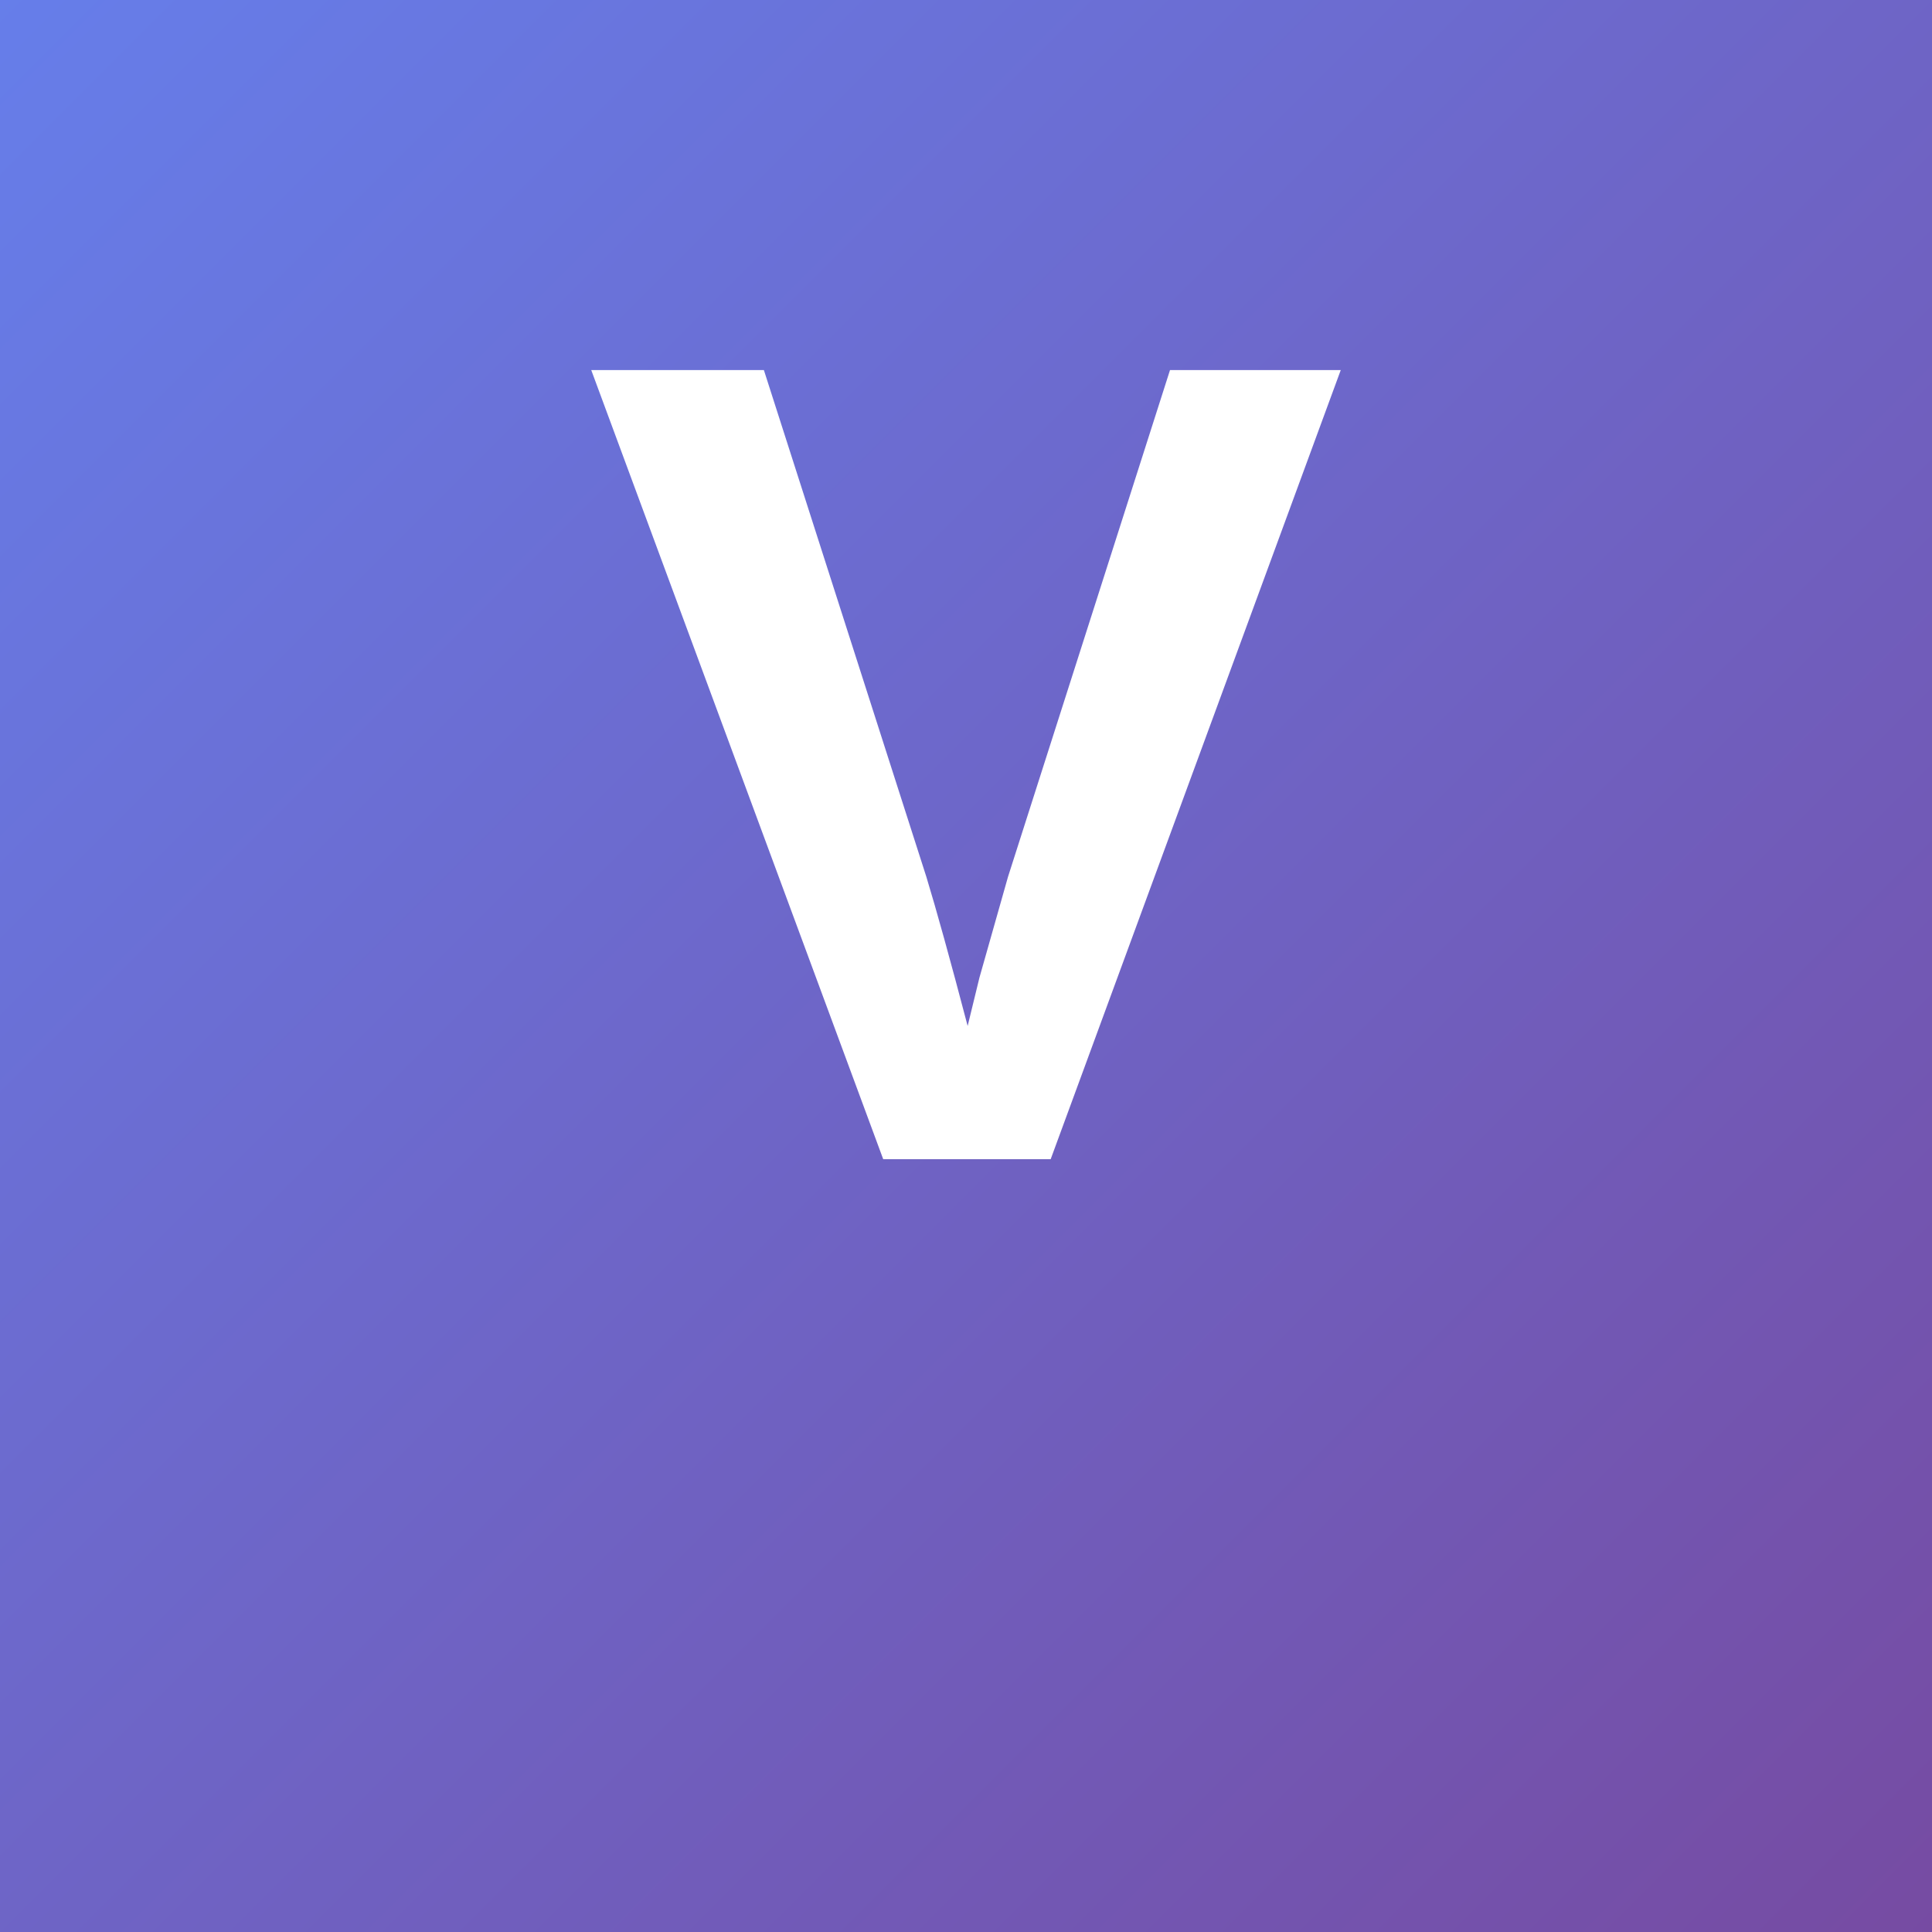
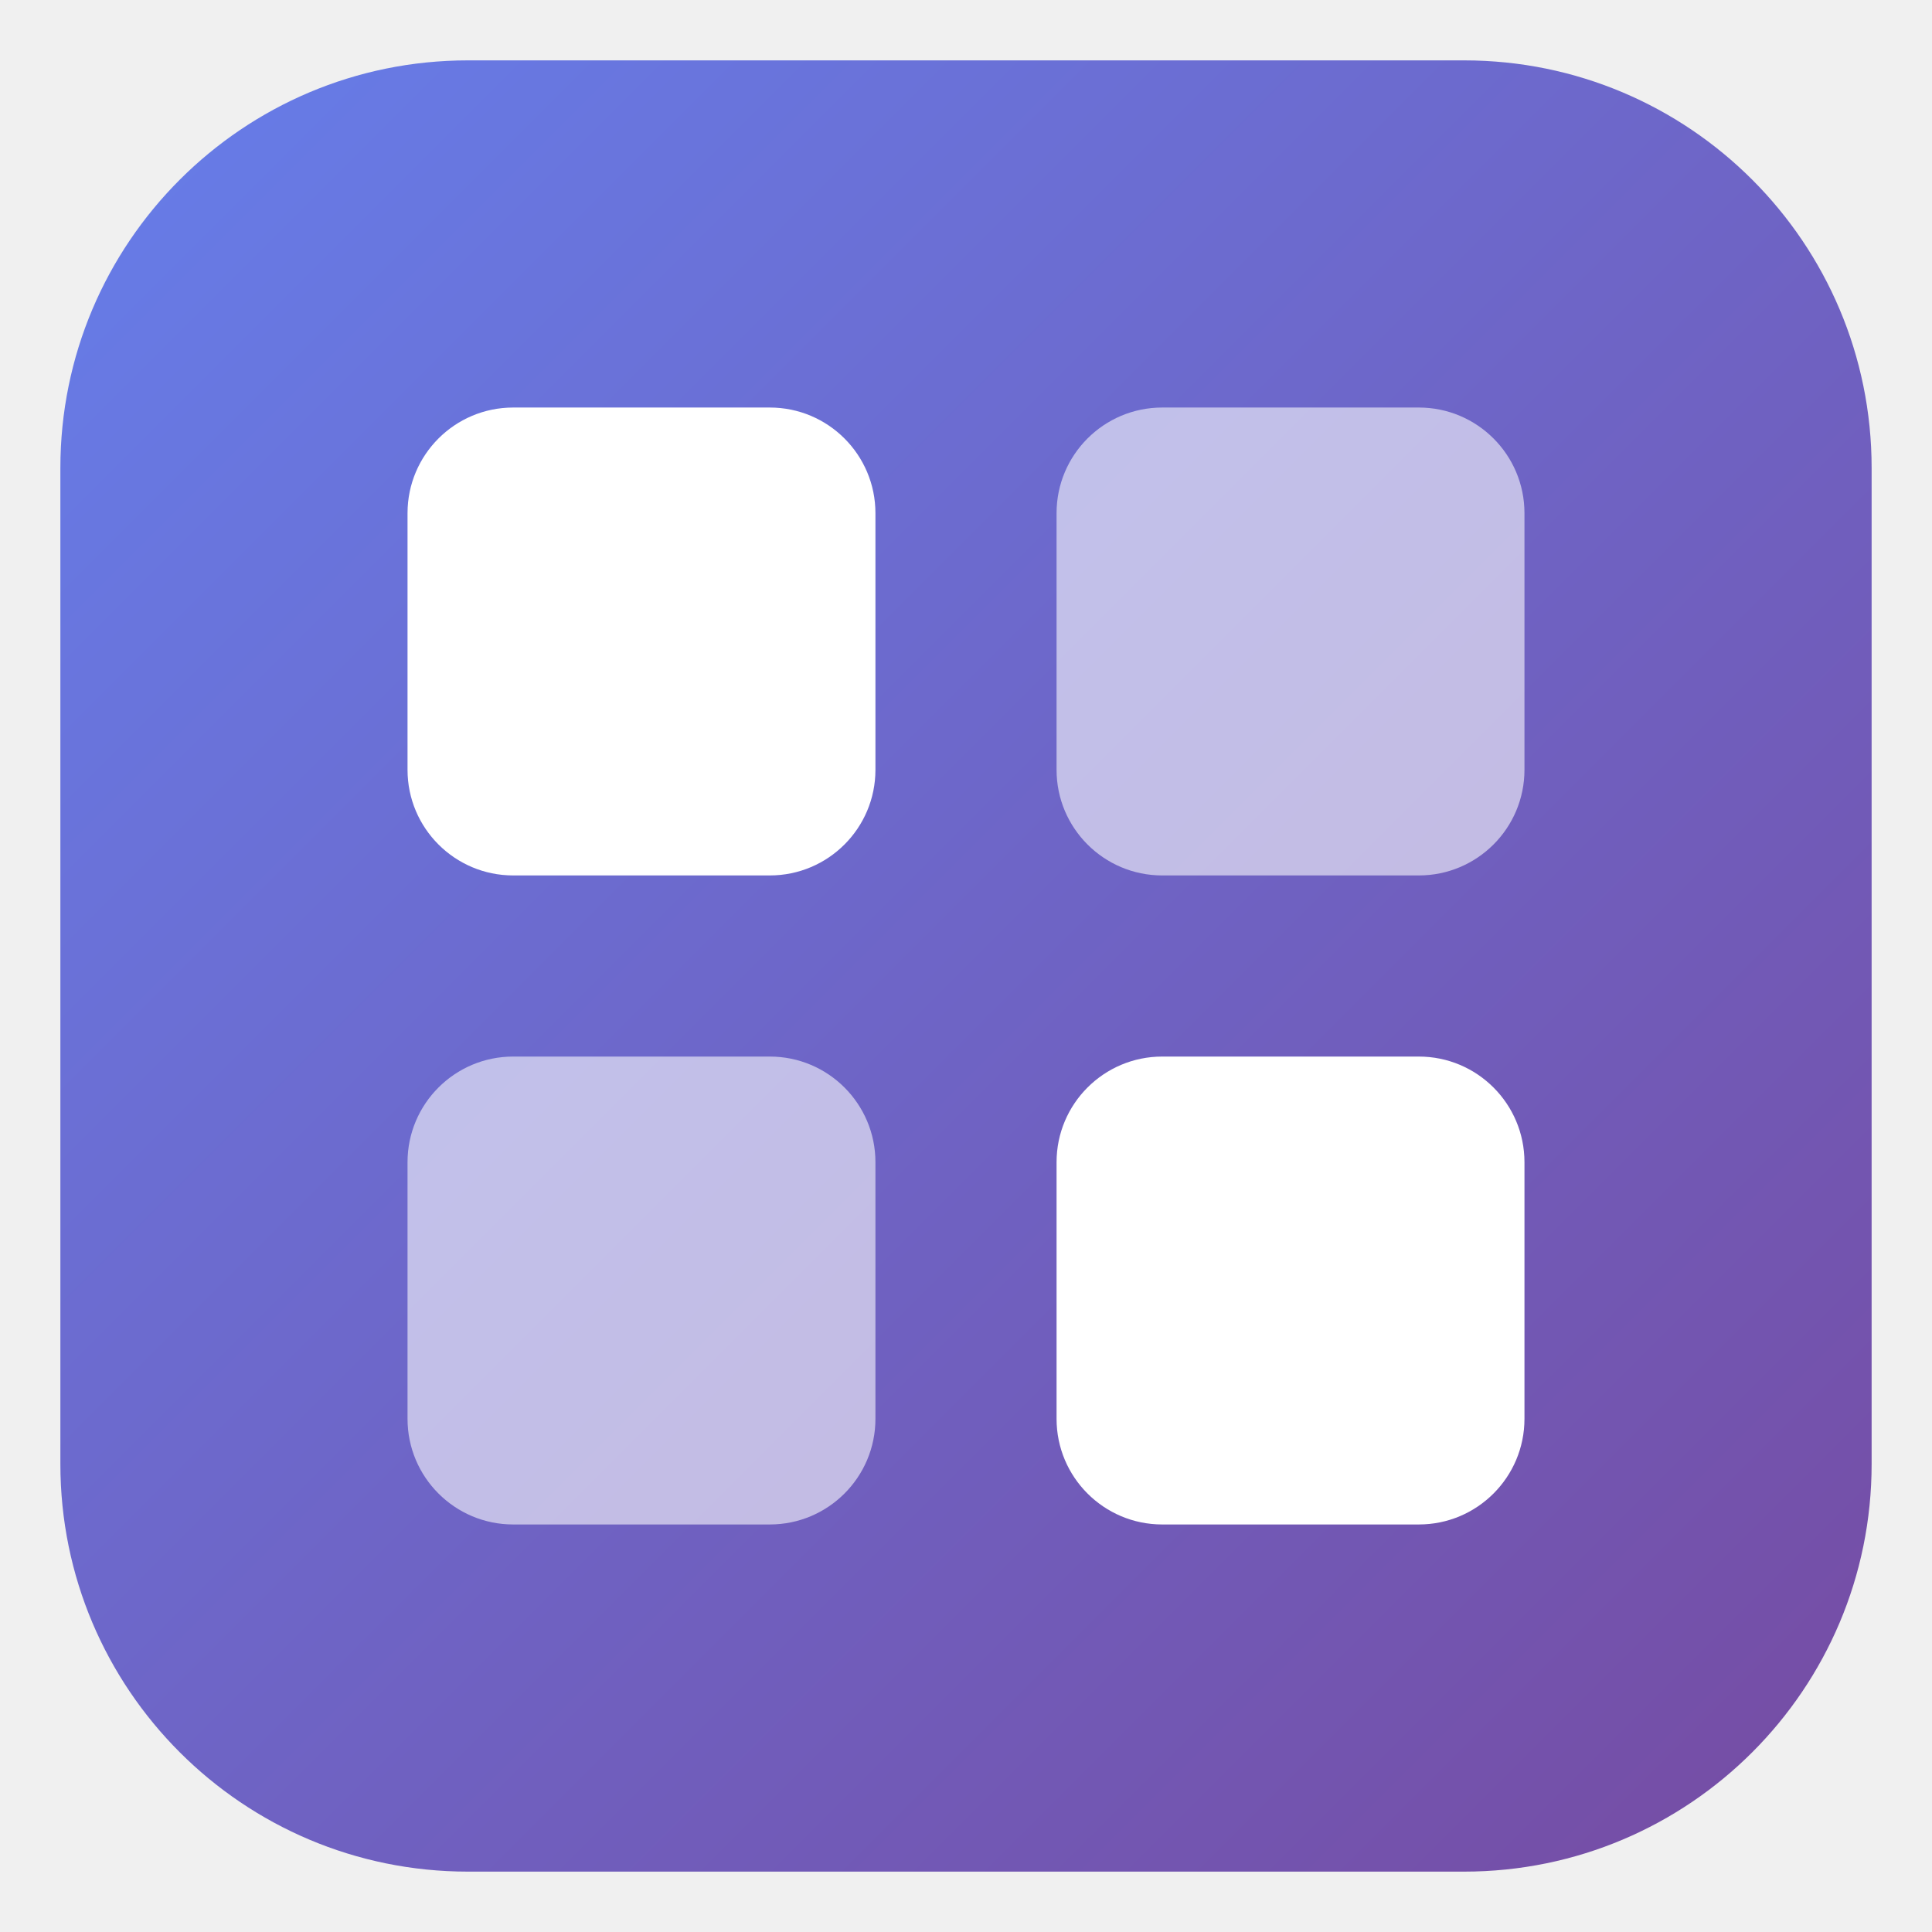
- <svg xmlns="http://www.w3.org/2000/svg" width="128" height="128">
+ <svg xmlns="http://www.w3.org/2000/svg" width="128" height="128" viewBox="0 0 128 128">
  <defs>
-     <linearGradient id="grad" x1="0%" y1="0%" x2="100%" y2="100%">
-       <stop offset="0%" style="stop-color:#667eea;stop-opacity:1" />
-       <stop offset="100%" style="stop-color:#764ba2;stop-opacity:1" />
+     <linearGradient id="brand" x1="4" y1="4" x2="124" y2="124" gradientUnits="userSpaceOnUse">
+       <stop stop-color="#667eea" />
+       <stop offset="1" stop-color="#764ba2" />
    </linearGradient>
  </defs>
-   <rect width="128" height="128" fill="url(#grad)" />
-   <text x="50%" y="60%" font-size="76" fill="white" text-anchor="middle" font-family="Arial, sans-serif" font-weight="bold">V</text>
+   <rect x="4" y="4" width="120" height="120" rx="27" fill="url(#brand)" />
+   <rect x="27" y="27" width="31" height="31" rx="7" fill="white" />
+   <rect x="70" y="27" width="31" height="31" rx="7" fill="white" opacity="0.58" />
+   <rect x="27" y="70" width="31" height="31" rx="7" fill="white" opacity="0.58" />
+   <rect x="70" y="70" width="31" height="31" rx="7" fill="white" />
</svg>
